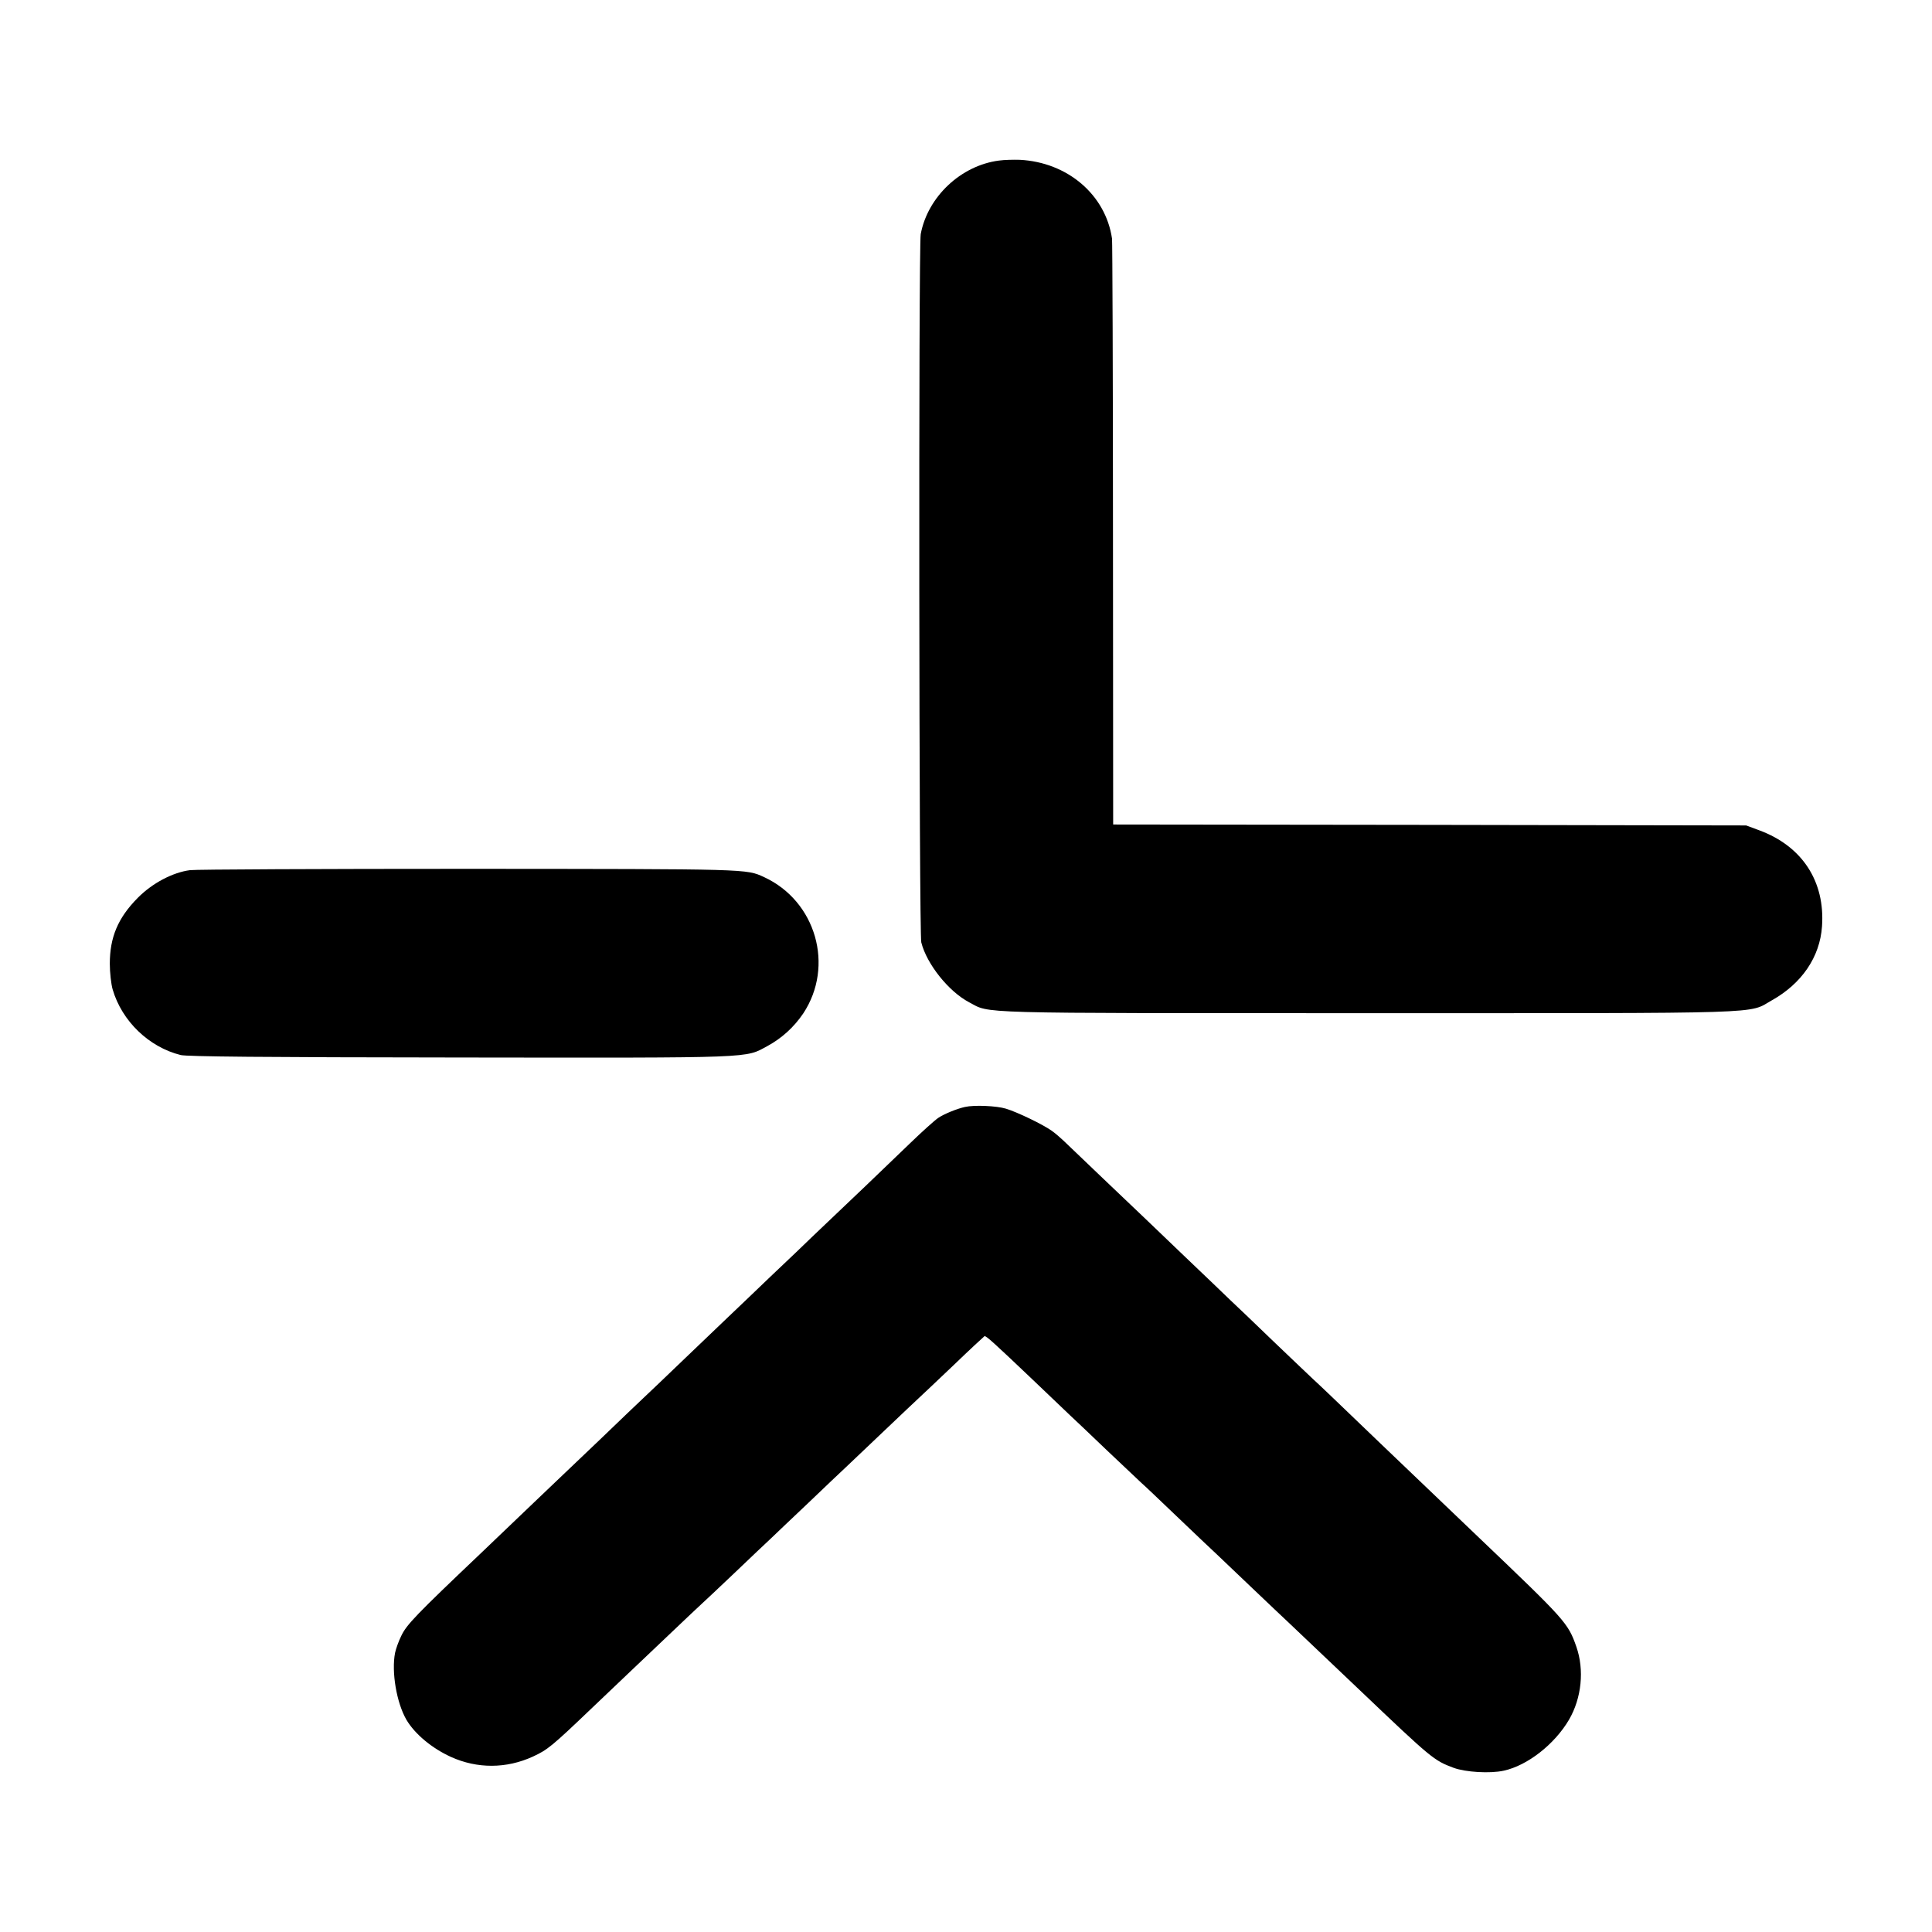
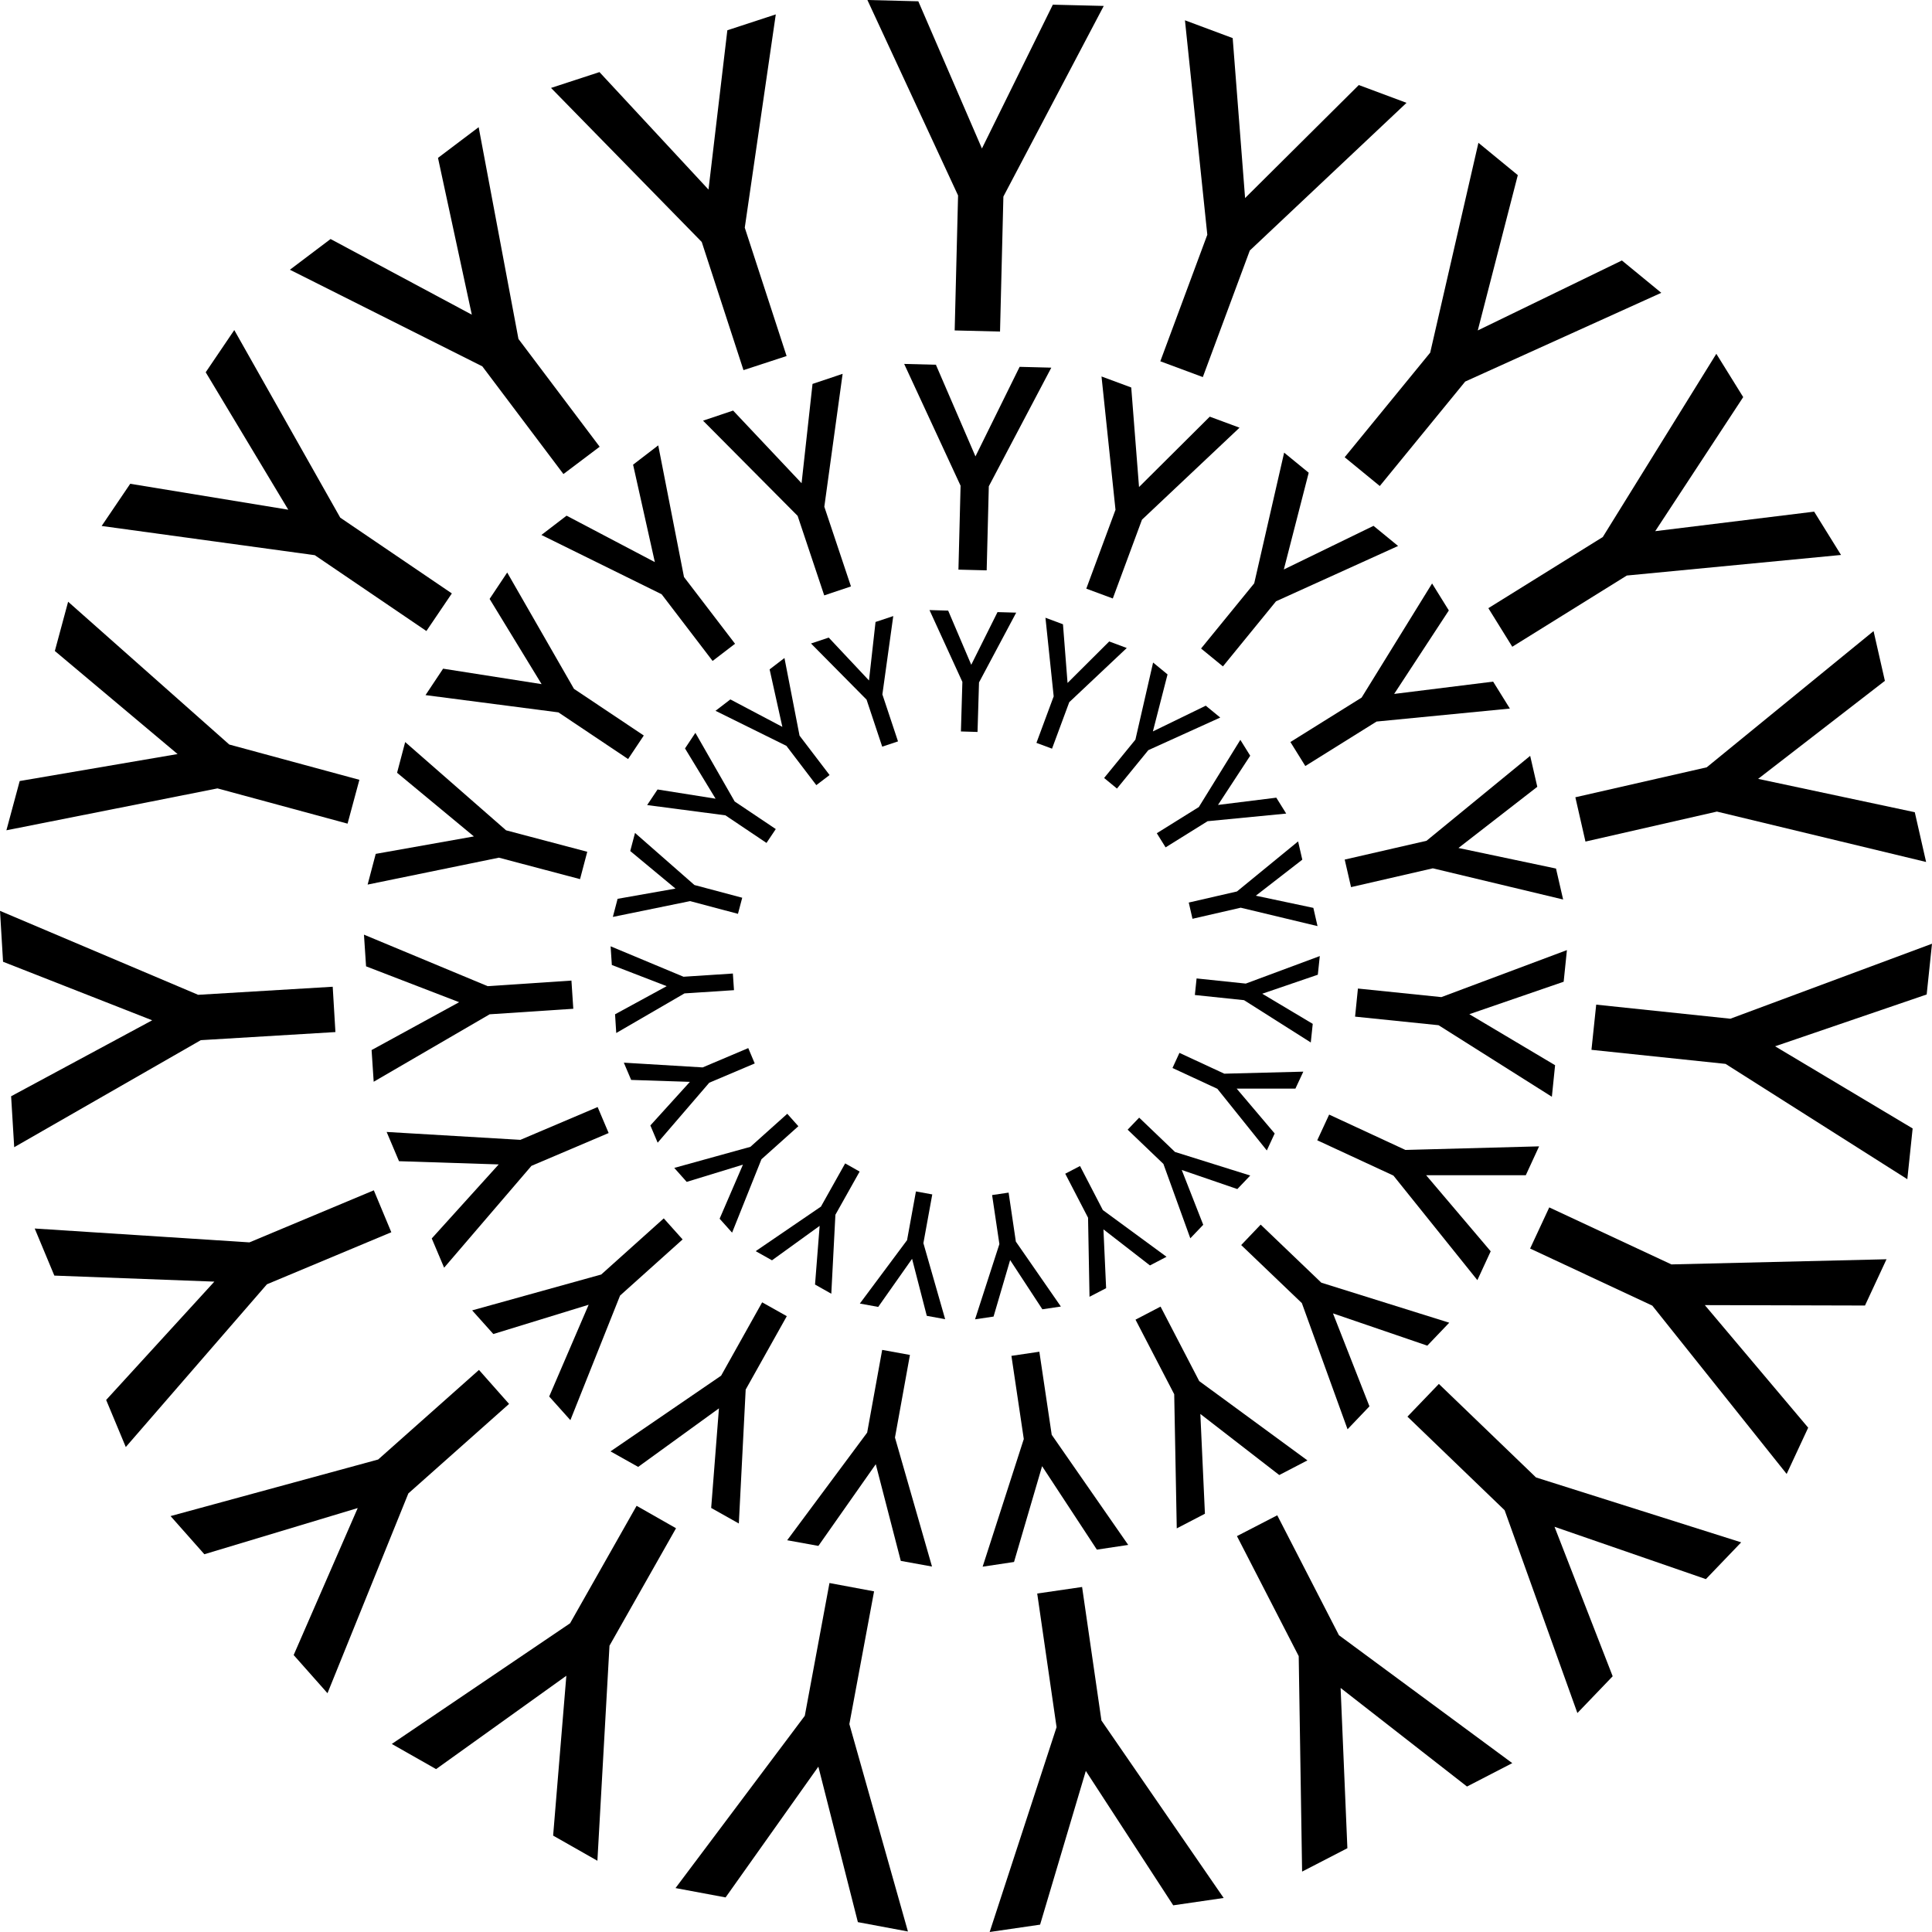
- <svg xmlns="http://www.w3.org/2000/svg" version="1.0" width="1024pt" height="1024pt" viewBox="0 0 1024 1024" preserveAspectRatio="xMidYMid meet">
-   <g transform="translate(0,1024) scale(0.1,-0.1)" fill="#000000" stroke="none">
-     <path d="M5295 9389 c-202 -26 -378 -192 -415 -390 -12 -65 -9 -3706 3 -3754 29 -115 145 -260 253 -317 117 -61 -15 -58 2112 -58 2159 0 2014 -5 2143 68 159 89 255 230 266 392 17 238 -105 425 -332 509 l-70 26 -1677 3 -1678 2 -1 1538 c0 845 -3 1551 -5 1567 -34 233 -236 405 -489 418 -33 1 -82 0 -110 -4z" />
-     <path d="M1007 5628 c-92 -12 -200 -69 -277 -147 -105 -106 -148 -209 -148 -349 0 -47 7 -108 15 -136 49 -168 192 -306 361 -348 35 -8 423 -12 1482 -13 1582 -2 1507 -4 1628 61 77 42 140 100 189 172 167 252 68 596 -207 723 -96 44 -71 43 -1565 44 -781 0 -1446 -3 -1478 -7z" />
-     <path d="M5115 4373 c-42 -9 -111 -37 -142 -58 -18 -12 -86 -73 -151 -136 -101 -98 -348 -334 -517 -494 -27 -27 -126 -121 -220 -210 -93 -90 -195 -186 -225 -215 -30 -29 -134 -128 -230 -220 -96 -92 -195 -187 -220 -210 -25 -23 -128 -122 -229 -219 -102 -97 -206 -196 -232 -221 -26 -25 -85 -81 -131 -125 -46 -44 -168 -161 -272 -260 -341 -324 -391 -376 -419 -435 -15 -30 -29 -71 -33 -90 -20 -102 8 -265 60 -355 45 -76 135 -151 236 -197 139 -63 294 -63 435 2 76 35 100 54 307 252 94 90 188 179 208 198 20 19 110 105 200 190 89 85 171 162 181 171 10 9 87 81 171 161 84 80 171 163 193 183 22 21 112 107 200 190 88 84 178 170 200 190 22 21 112 106 200 190 88 84 172 163 186 176 15 13 97 92 184 174 86 83 160 151 163 153 8 3 48 -33 256 -231 88 -84 176 -168 196 -187 21 -19 111 -105 200 -190 90 -85 171 -162 180 -170 10 -8 93 -87 186 -176 93 -89 189 -180 214 -203 25 -24 110 -105 190 -181 80 -76 165 -157 190 -180 45 -43 261 -248 380 -361 378 -360 390 -370 495 -409 63 -23 193 -31 265 -15 125 27 269 139 346 270 67 115 82 264 39 387 -44 126 -57 140 -516 578 -175 167 -430 411 -524 501 -257 247 -322 309 -355 339 -19 18 -114 108 -210 200 -96 93 -200 192 -230 220 -30 29 -135 130 -234 224 -98 94 -195 187 -215 206 -55 52 -399 380 -435 415 -18 17 -46 41 -62 52 -48 34 -183 99 -243 117 -50 15 -167 20 -216 9z" />
-   </g>
+ <svg xmlns="http://www.w3.org/2000/svg" width="57" height="57" viewBox="0 0 57 57" fill="none">
+   <path d="M28.266 5.767L25.591 0L27.093 0.038L28.97 4.381L31.062 0.138L32.564 0.175L29.603 5.799L29.504 9.782L28.166 9.749L28.266 5.768V5.767Z" fill="black" />
+   <path d="M35.619 6.923L34.96 0.599L36.368 1.124L36.734 5.843L40.089 2.509L41.497 3.034L36.873 7.391L35.487 11.125L34.233 10.659L35.619 6.926V6.923Z" fill="black" />
+   <path d="M42.194 10.41L43.618 4.213L44.78 5.167L43.599 9.749L47.851 7.685L49.013 8.639L43.228 11.257L40.708 14.339L39.672 13.49L42.191 10.409L42.194 10.41Z" fill="black" />
+   <path d="M47.289 15.841L50.637 10.438L51.43 11.716L48.834 15.671L53.523 15.095L54.316 16.373L47.996 16.98L44.617 19.081L43.911 17.943L47.289 15.843V15.841Z" fill="black" />
+   <path d="M50.355 22.637L55.276 18.619L55.61 20.087L51.87 22.979L56.492 23.963L56.826 25.431L50.654 23.944L46.776 24.829L46.478 23.522L50.355 22.638V22.637Z" fill="black" />
+   <path d="M51.049 30.056L57 27.843L56.843 29.34L52.371 30.869L56.429 33.293L56.272 34.79L50.909 31.388L46.953 30.973L47.093 29.64L51.047 30.055L51.049 30.056Z" fill="black" />
+   <path d="M49.311 37.304L55.658 37.152L55.023 38.517L50.298 38.505L53.347 42.121L52.712 43.486L48.748 38.52L45.143 36.836L45.708 35.622L49.312 37.304H49.311Z" fill="black" />
+   <path d="M45.316 43.589L51.37 45.504L50.329 46.589L45.863 45.045L47.579 49.455L46.538 50.54L44.391 44.556L41.524 41.795L42.451 40.83L45.318 43.59L45.316 43.589Z" fill="black" />
+   <path d="M39.506 48.246L44.617 52.018L43.281 52.708L39.552 49.8L39.752 54.528L38.416 55.218L38.316 48.861L36.494 45.32L37.683 44.706L39.504 48.246H39.506Z" fill="black" />
+   <path d="M32.497 50.762L36.102 55.996L34.614 56.213L32.035 52.248L30.686 56.783L29.198 57L31.172 50.957L30.601 47.014L31.925 46.821L32.496 50.762H32.497Z" fill="black" />
+   <path d="M25.059 50.866L26.787 56.985L25.31 56.709L24.144 52.122L21.407 55.98L19.93 55.704L23.744 50.621L24.472 46.704L25.788 46.95L25.059 50.865V50.866Z" fill="black" />
+   <path d="M17.982 48.55L17.625 54.898L16.319 54.156L16.709 49.44L12.866 52.194L11.559 51.452L16.819 47.892L18.782 44.426L19.945 45.088L17.983 48.551L17.982 48.55Z" fill="black" />
+   <path d="M12.047 44.062L9.662 49.955L8.664 48.829L10.554 44.492L6.029 45.855L5.032 44.729L11.157 43.06L14.131 40.417L15.019 41.42L12.045 44.063L12.047 44.062Z" fill="black" />
+   <path d="M7.874 37.892L3.711 42.692L3.132 41.303L6.324 37.812L1.603 37.634L1.024 36.245L7.359 36.654L11.029 35.118L11.545 36.355L7.876 37.89L7.874 37.892Z" fill="black" />
+   <path d="M5.928 30.686L0.419 33.846L0.328 32.343L4.49 30.102L0.09 28.375L0 26.873L5.846 29.35L9.816 29.112L9.896 30.449L5.927 30.688L5.928 30.686Z" fill="black" />
+   <path d="M6.417 23.26L0.189 24.496L0.581 23.043L5.239 22.247L1.618 19.206L2.01 17.753L6.764 21.966L10.603 23.007L10.254 24.3L6.416 23.26H6.417Z" fill="black" />
+   <path d="M9.289 16.38L2.999 15.518L3.842 14.273L8.505 15.038L6.069 10.983L6.912 9.738L10.038 15.272L13.331 17.508L12.58 18.617L9.289 16.381V16.38Z" fill="black" />
+   <path d="M14.229 10.808L8.553 7.958L9.753 7.052L13.92 9.284L12.922 4.658L14.122 3.752L15.296 10L17.692 13.18L16.623 13.986L14.229 10.807V10.808Z" fill="black" />
+   <path d="M20.7 7.135L16.257 2.594L17.686 2.127L20.903 5.593L21.459 0.893L22.888 0.425L21.973 6.717L23.207 10.504L21.935 10.92L20.702 7.134L20.7 7.135Z" fill="black" />
+   <path d="M28.339 14.328L26.676 10.737L27.612 10.761L28.779 13.465L30.082 10.823L31.017 10.847L29.173 14.347L29.11 16.827L28.277 16.806L28.34 14.328H28.339Z" fill="black" />
+   <path d="M32.911 15.044L32.498 11.107L33.375 11.432L33.605 14.369L35.692 12.293L36.57 12.618L33.692 15.332L32.831 17.657L32.049 17.367L32.91 15.042L32.911 15.044Z" fill="black" />
+   <path d="M37.003 17.212L37.886 13.354L38.611 13.947L37.877 16.801L40.523 15.514L41.248 16.108L37.647 17.74L36.08 19.661L35.435 19.133L37.001 17.213L37.003 17.212Z" fill="black" />
+   <path d="M40.172 20.581L42.251 17.214L42.745 18.01L41.132 20.473L44.052 20.11L44.546 20.905L40.613 21.288L38.511 22.6L38.071 21.892L40.172 20.581Z" fill="black" />
+   <path d="M42.086 24.806L45.145 22.3L45.355 23.213L43.029 25.018L45.907 25.625L46.117 26.538L42.273 25.618L39.86 26.173L39.673 25.36L42.086 24.806Z" fill="black" />
+   <path d="M42.527 29.417L46.229 28.031L46.133 28.964L43.35 29.922L45.88 31.427L45.785 32.358L42.442 30.247L39.979 29.994L40.063 29.165L42.526 29.418L42.527 29.417Z" fill="black" />
+   <path d="M41.457 33.927L45.408 33.821L45.016 34.672H42.075L43.98 36.917L43.587 37.768L41.11 34.683L38.863 33.642L39.214 32.884L41.46 33.925L41.457 33.927Z" fill="black" />
+   <path d="M38.983 37.843L42.757 39.024L42.11 39.701L39.327 38.749L40.403 41.491L39.757 42.168L38.409 38.446L36.619 36.733L37.194 36.13L38.983 37.843Z" fill="black" />
+   <path d="M35.383 40.748L38.573 43.086L37.742 43.518L35.414 41.716L35.549 44.66L34.718 45.092L34.643 41.134L33.501 38.934L34.24 38.549L35.382 40.749L35.383 40.748Z" fill="black" />
+   <path d="M31.029 42.331L33.286 45.58L32.361 45.719L30.745 43.257L29.917 46.083L28.991 46.222L30.205 42.456L29.84 40.002L30.664 39.88L31.029 42.332V42.331Z" fill="black" />
+   <path d="M26.405 42.414L27.497 46.218L26.576 46.051L25.838 43.199L24.145 45.609L23.224 45.442L25.584 42.266L26.027 39.826L26.846 39.975L26.404 42.414H26.405Z" fill="black" />
+   <path d="M22 40.995L21.798 44.948L20.982 44.489L21.211 41.551L18.828 43.278L18.012 42.82L21.275 40.587L22.486 38.423L23.213 38.831L22.002 40.993L22 40.995Z" fill="black" />
+   <path d="M18.294 38.223L16.828 41.899L16.203 41.201L17.367 38.494L14.555 39.358L13.93 38.66L17.738 37.602L19.583 35.946L20.139 36.567L18.296 38.221L18.294 38.223Z" fill="black" />
+   <path d="M15.678 34.398L13.103 37.401L12.738 36.538L14.713 34.354L11.772 34.259L11.407 33.396L15.353 33.629L17.632 32.661L17.957 33.428L15.678 34.397V34.398Z" fill="black" />
+   <path d="M14.443 29.927L11.025 31.915L10.963 30.98L13.546 29.568L10.8 28.51L10.738 27.575L14.388 29.095L16.859 28.93L16.914 29.762L14.444 29.925L14.443 29.927Z" fill="black" />
+   <path d="M14.718 25.304L10.846 26.098L11.085 25.192L13.981 24.677L11.715 22.799L11.954 21.893L14.931 24.497L17.326 25.13L17.113 25.937L14.719 25.304H14.718Z" fill="black" />
+   <path d="M16.473 21.017L12.554 20.508L13.073 19.728L15.979 20.184L14.445 17.67L14.964 16.891L16.934 20.323L18.994 21.7L18.531 22.394L16.473 21.016V21.017Z" fill="black" />
+   <path d="M19.52 17.532L15.973 15.783L16.716 15.214L19.32 16.584L18.678 13.709L19.42 13.14L20.18 17.024L21.686 18.993L21.024 19.5L19.52 17.532Z" fill="black" />
+   <path d="M23.53 15.217L20.742 12.411L21.629 12.113L23.649 14.256L23.972 11.327L24.86 11.029L24.32 14.95L25.106 17.301L24.317 17.566L23.531 15.215L23.53 15.217Z" fill="black" />
+   <path d="M28.394 20.12L27.423 17.999L27.974 18.015L28.655 19.613L29.43 18.059L29.981 18.075L28.884 20.134L28.84 21.595L28.35 21.58L28.393 20.119L28.394 20.12Z" fill="black" />
+   <path d="M31.087 20.545L30.844 18.225L31.361 18.418L31.496 20.149L32.725 18.925L33.243 19.118L31.546 20.717L31.038 22.088L30.578 21.917L31.086 20.547L31.087 20.545Z" fill="black" />
+   <path d="M33.498 21.822L34.02 19.547L34.446 19.897L34.014 21.579L35.574 20.82L36.001 21.17L33.879 22.132L32.954 23.265L32.575 22.953L33.498 21.822Z" fill="black" />
+   <path d="M35.368 23.812L36.594 21.828L36.885 22.296L35.935 23.748L37.655 23.534L37.947 24.003L35.628 24.228L34.389 25L34.129 24.583L35.368 23.811V23.812Z" fill="black" />
+   <path d="M36.494 26.301L38.298 24.824L38.422 25.363L37.051 26.426L38.748 26.785L38.871 27.323L36.605 26.78L35.182 27.107L35.072 26.628L36.494 26.301Z" fill="black" />
+   <path d="M36.754 29.019L38.938 28.207L38.88 28.757L37.24 29.318L38.73 30.207L38.672 30.756L36.703 29.508L35.252 29.356L35.303 28.867L36.755 29.019H36.754Z" fill="black" />
+   <path d="M36.122 31.677L38.452 31.617L38.219 32.117H36.485L37.607 33.441L37.375 33.942L35.916 32.123L34.592 31.509L34.797 31.063L36.121 31.677H36.122Z" fill="black" />
+   <path d="M34.662 33.985L36.886 34.682L36.505 35.081L34.865 34.518L35.499 36.135L35.118 36.534L34.324 34.339L33.269 33.329L33.609 32.974L34.664 33.984L34.662 33.985Z" fill="black" />
+   <path d="M32.537 35.7L34.416 37.079L33.927 37.334L32.555 36.27L32.634 38.005L32.144 38.259L32.101 35.926L31.428 34.628L31.864 34.401L32.536 35.698L32.537 35.7Z" fill="black" />
+   <path d="M29.97 36.63L31.299 38.547L30.753 38.628L29.802 37.176L29.313 38.843L28.767 38.924L29.485 36.704L29.27 35.258L29.757 35.186L29.971 36.632L29.97 36.63Z" fill="black" />
+   <path d="M27.243 36.677L27.885 38.92L27.343 38.821L26.909 37.139L25.91 38.558L25.368 38.459L26.761 36.589L27.023 35.151L27.505 35.239L27.243 36.677Z" fill="black" />
+   <path d="M24.647 35.838L24.526 38.169L24.046 37.898L24.182 36.167L22.776 37.183L22.295 36.913L24.22 35.599L24.935 34.324L25.362 34.565L24.647 35.839V35.838Z" fill="black" />
+   <path d="M22.465 34.202L21.599 36.367L21.231 35.956L21.919 34.361L20.26 34.869L19.893 34.457L22.139 33.835L23.227 32.86L23.554 33.227L22.466 34.201L22.465 34.202Z" fill="black" />
+   <path d="M20.924 31.945L19.403 33.713L19.188 33.204L20.354 31.918L18.621 31.861L18.405 31.352L20.731 31.492L22.076 30.922L22.267 31.375L20.922 31.945H20.924Z" fill="black" />
+   <path d="M20.197 29.307L18.181 30.477L18.146 29.925L19.669 29.095L18.051 28.47L18.015 27.919L20.166 28.817L21.622 28.722L21.655 29.213L20.198 29.308L20.197 29.307Z" fill="black" />
+   <path d="M20.363 26.585L18.081 27.052L18.221 26.518L19.929 26.216L18.594 25.108L18.735 24.574L20.488 26.111L21.898 26.486L21.772 26.961L20.362 26.586L20.363 26.585Z" fill="black" />
+   <path d="M21.403 24.055L19.093 23.752L19.4 23.292L21.112 23.564L20.21 22.081L20.516 21.621L21.675 23.646L22.888 24.46L22.614 24.869L21.402 24.055H21.403Z" fill="black" />
+   <path d="M23.199 22.004L21.11 20.971L21.548 20.635L23.082 21.445L22.706 19.749L23.144 19.413L23.589 21.704L24.475 22.866L24.084 23.164L23.199 22.002V22.004Z" fill="black" />
+   <path d="M25.567 20.642L23.927 18.985L24.45 18.811L25.638 20.076L25.831 18.35L26.354 18.176L26.033 20.487L26.494 21.873L26.028 22.029L25.567 20.643V20.642Z" fill="black" />
</svg>
